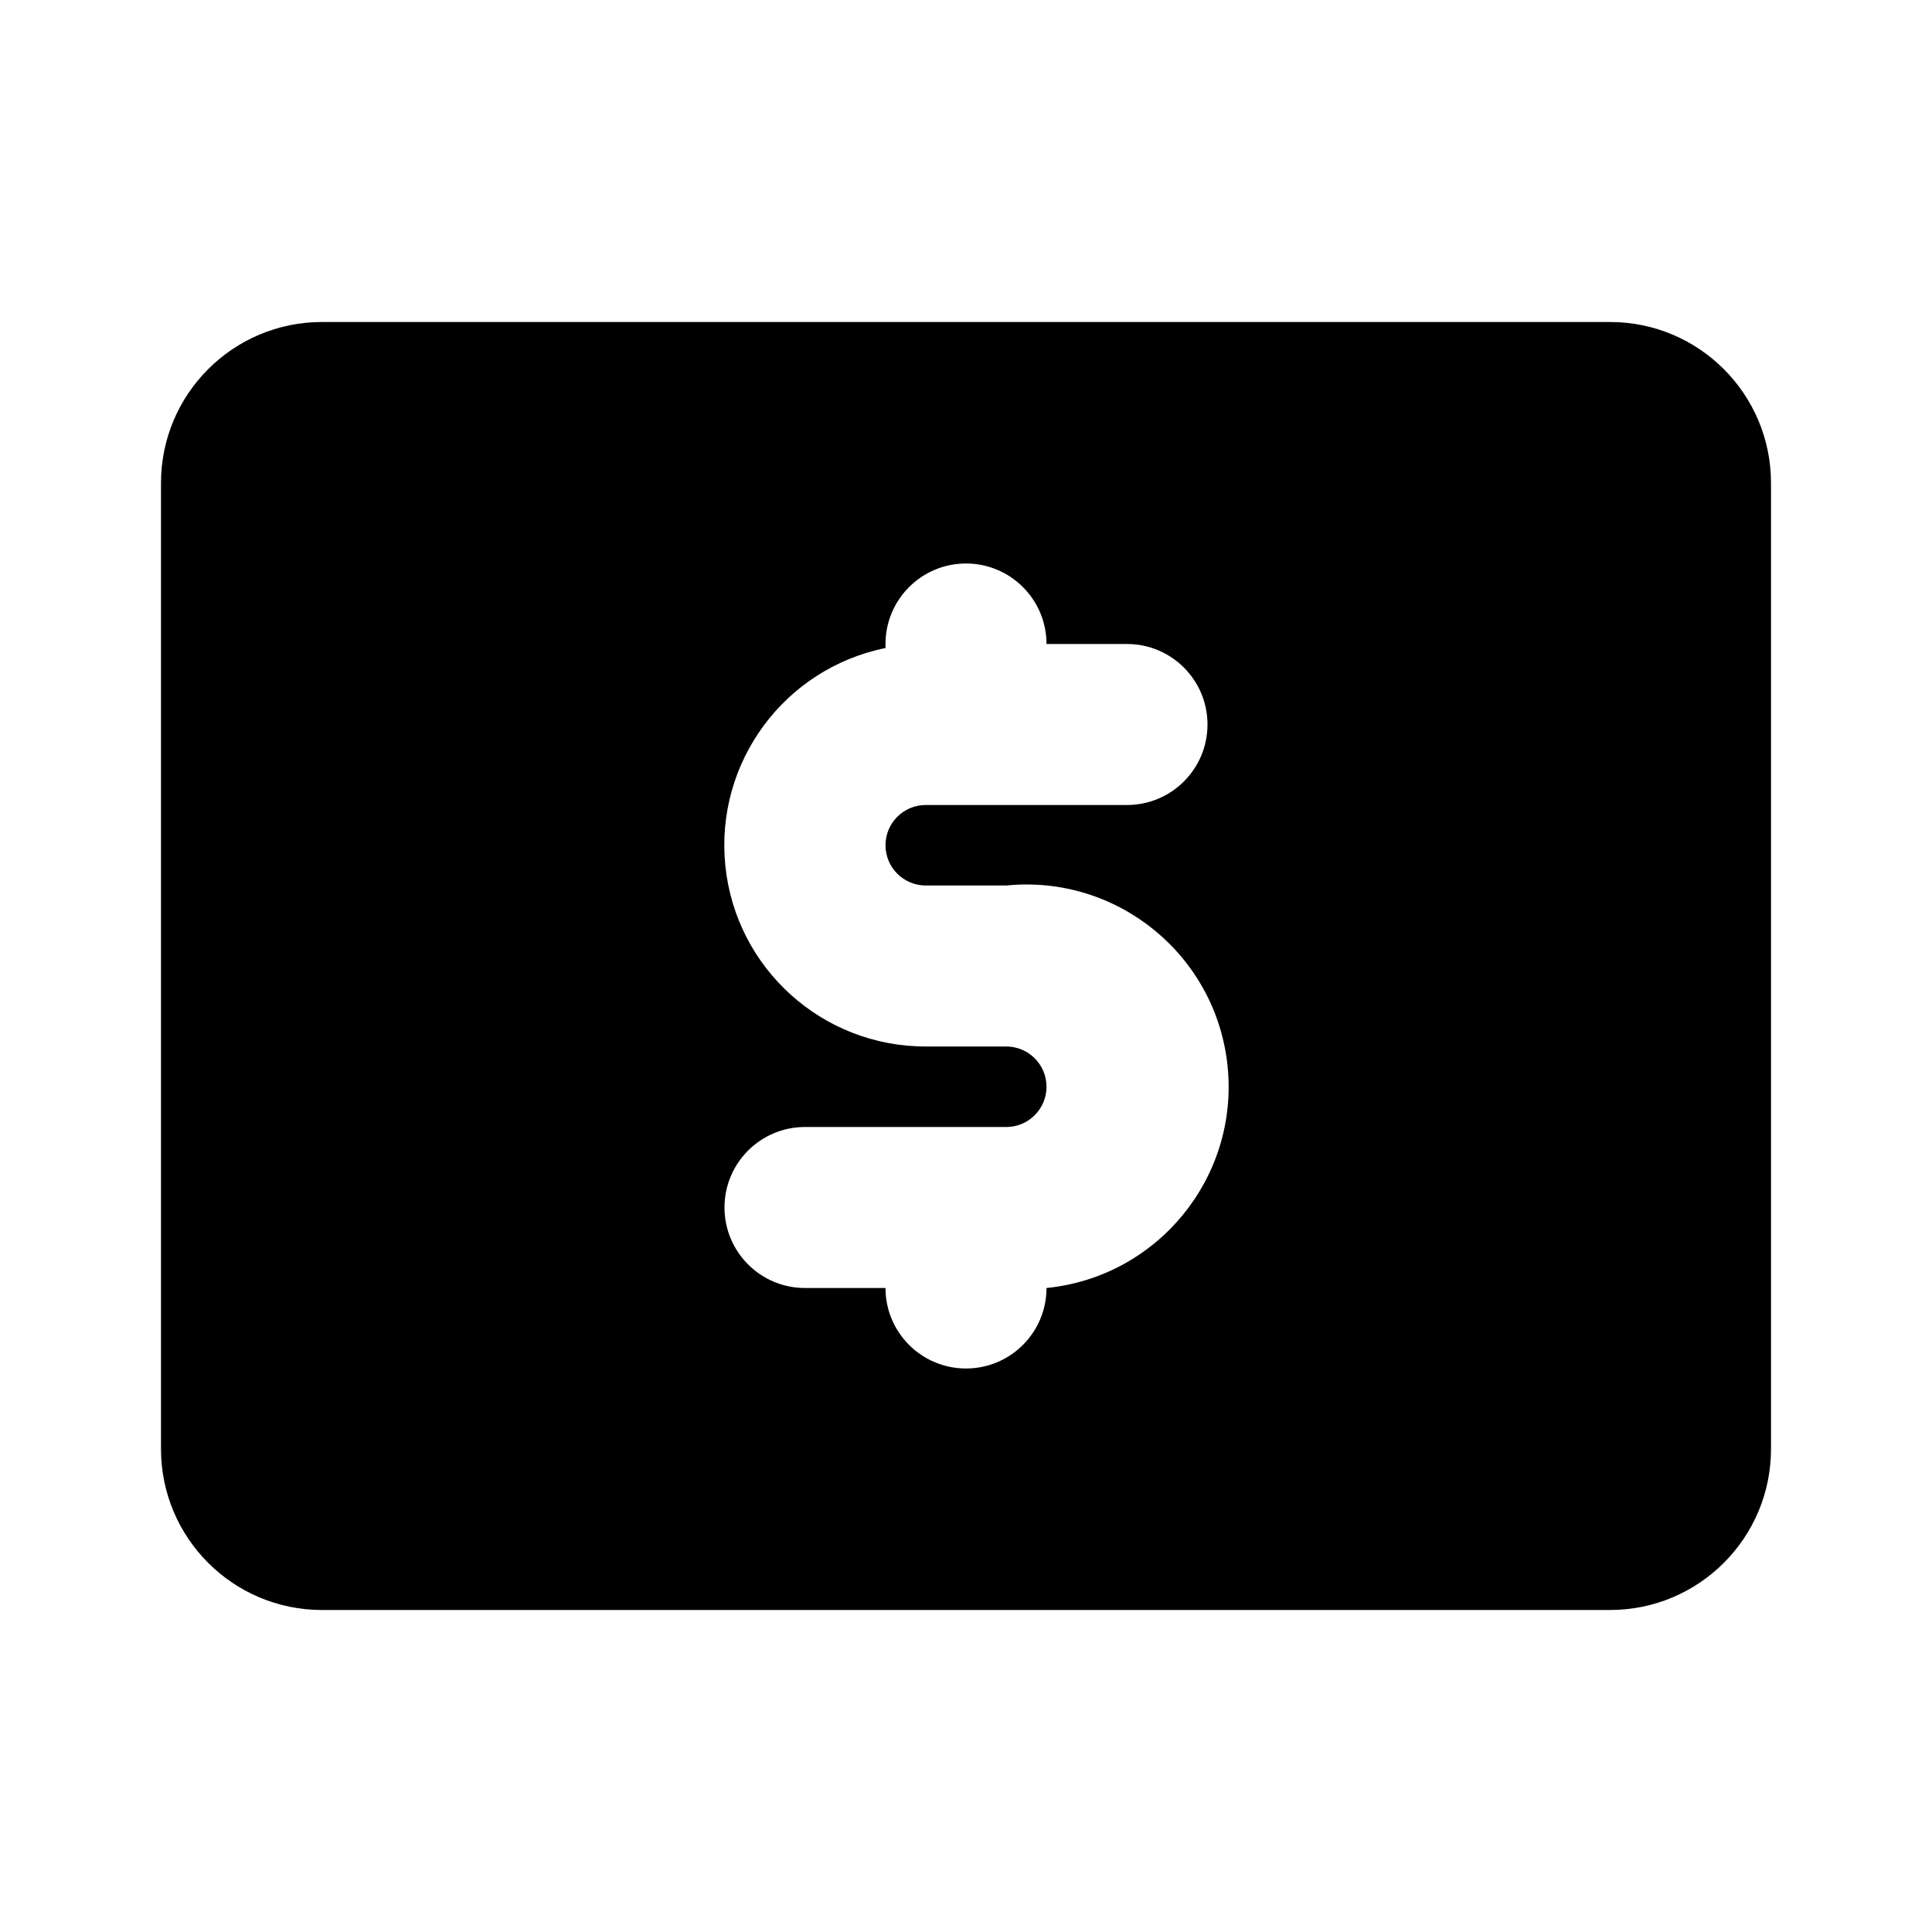
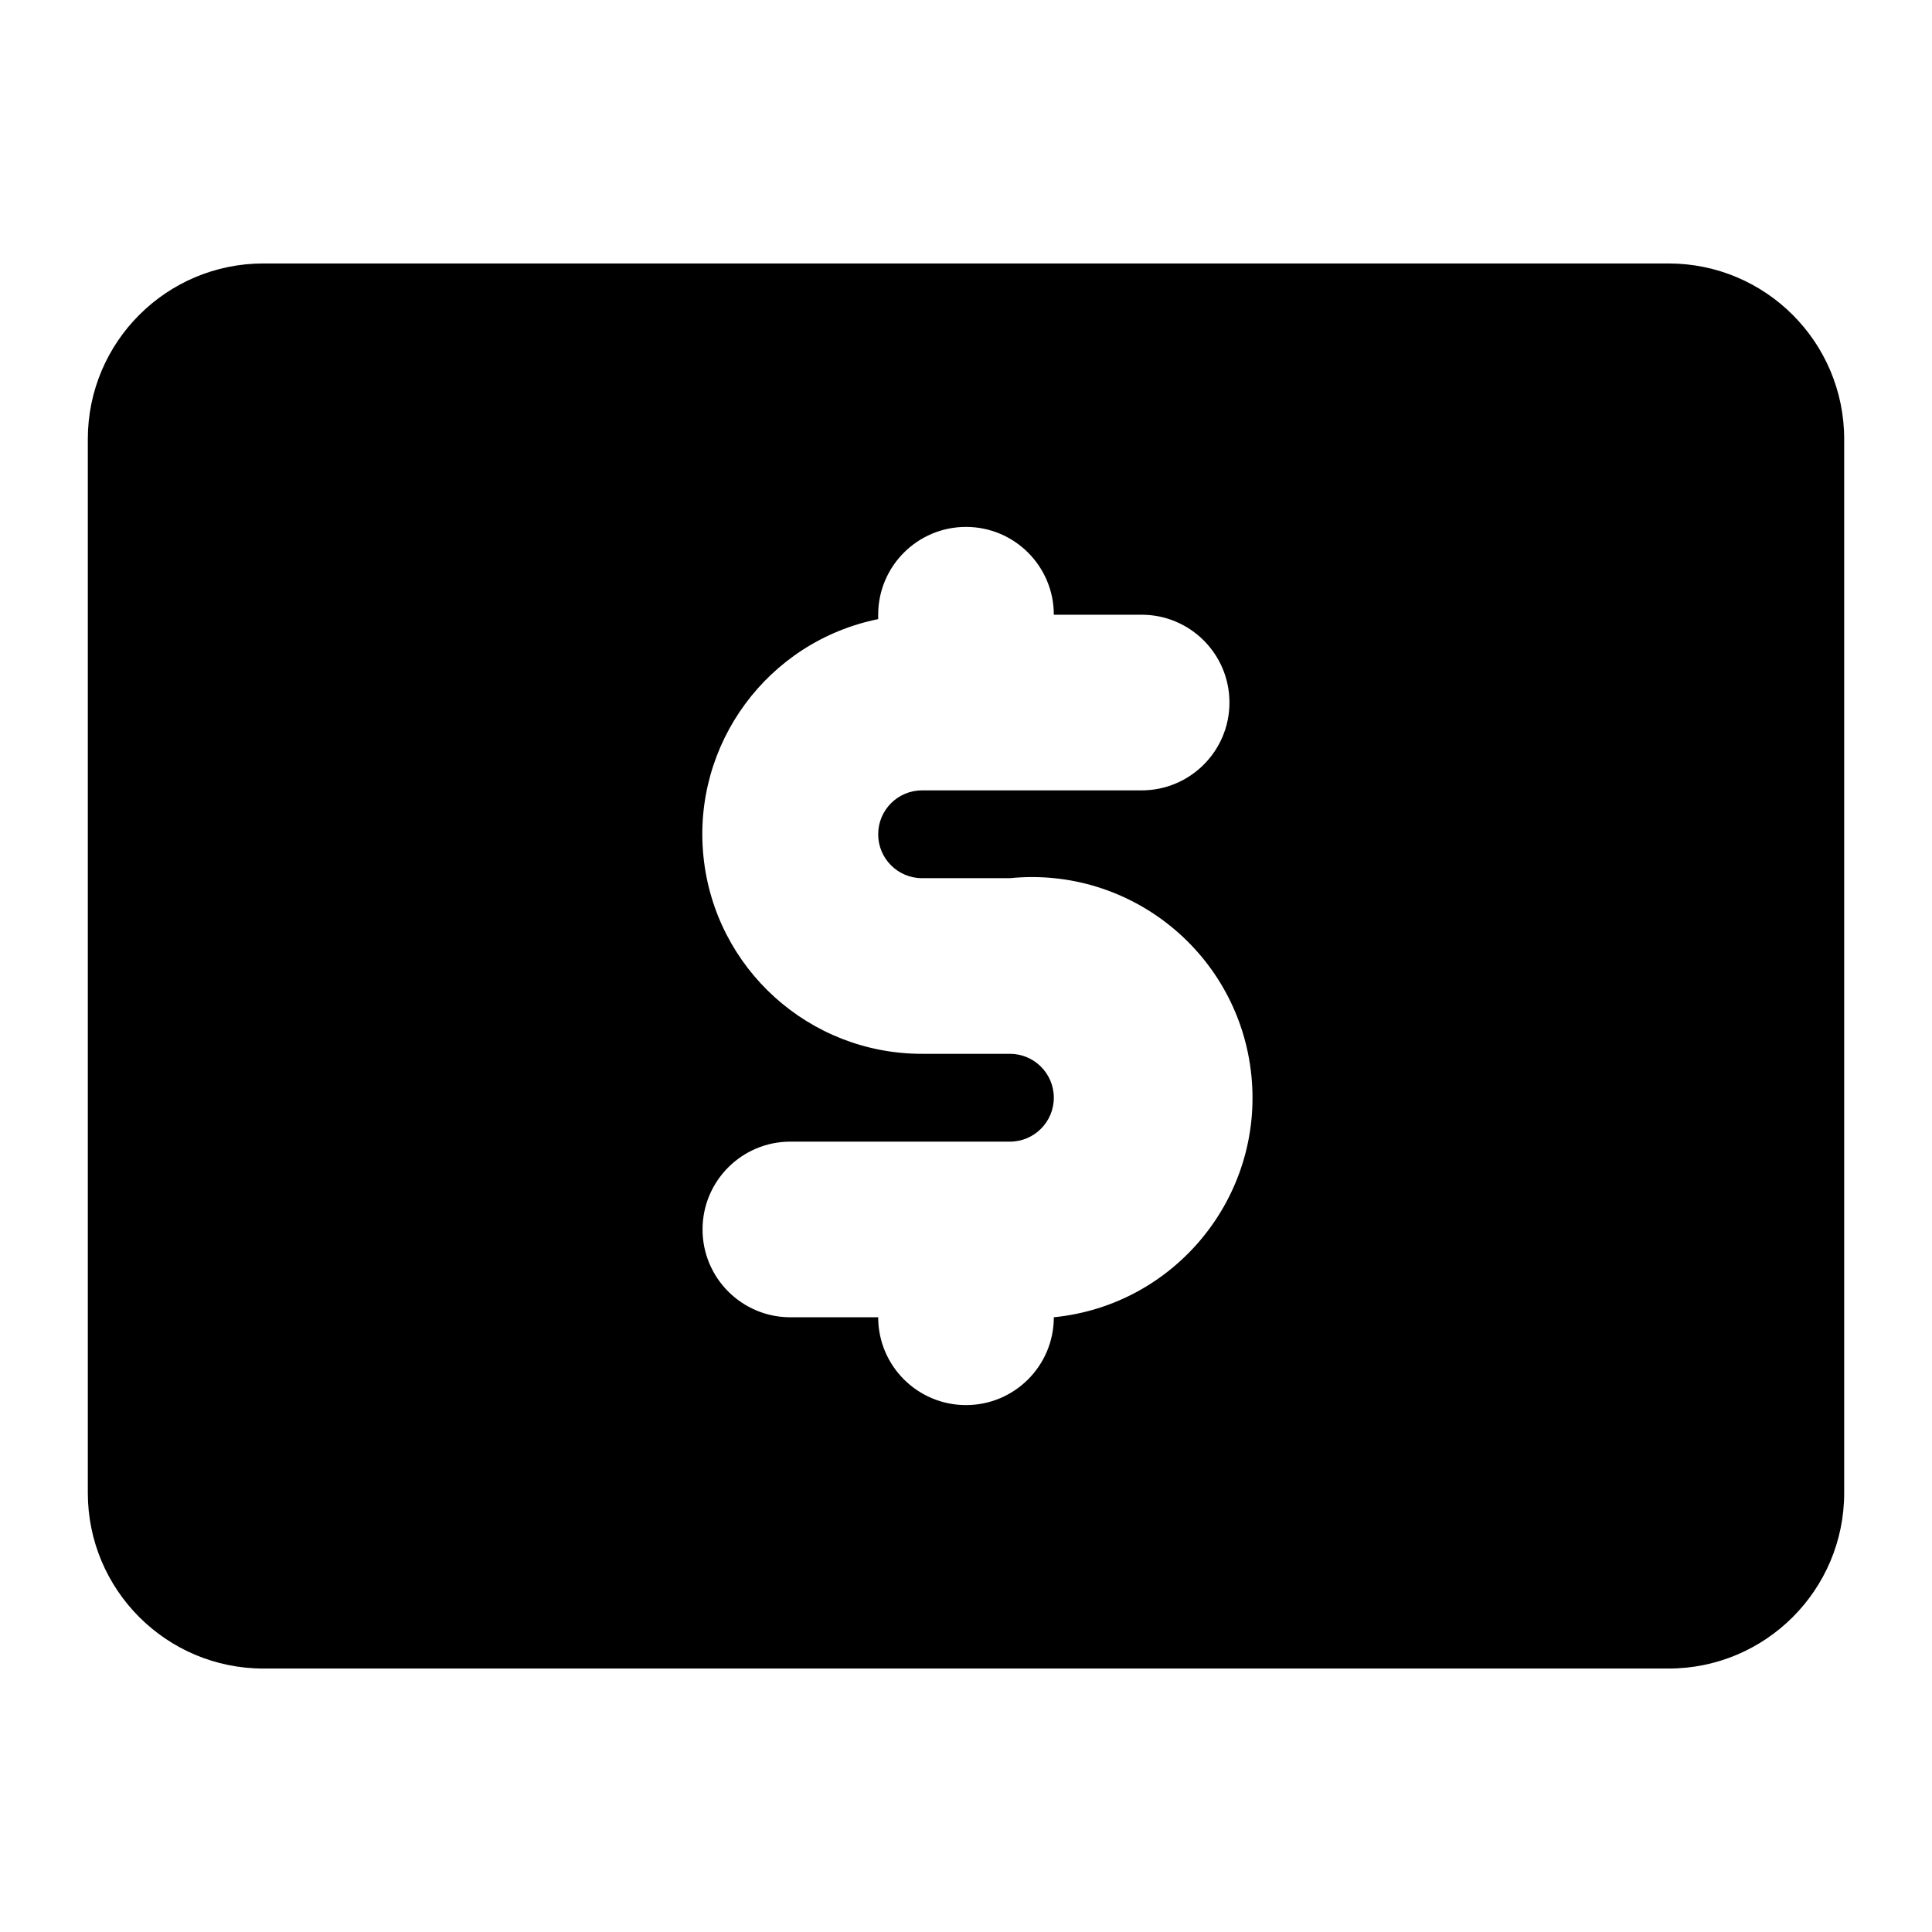
- <svg xmlns="http://www.w3.org/2000/svg" width="800px" height="800px" viewBox="0 0 24 24" id="money" class="icon glyph" fill="#000000">
+ <svg xmlns="http://www.w3.org/2000/svg" width="800px" height="800px" viewBox="1 1 22 22" id="money" class="icon glyph" fill="#000000">
  <g id="SVGRepo_bgCarrier" stroke-width="0" />
  <g id="SVGRepo_tracerCarrier" stroke-linecap="round" stroke-linejoin="round" />
  <g id="SVGRepo_iconCarrier">
    <path d="M20,4H4A2,2,0,0,0,2,6V18a2,2,0,0,0,2,2H20a2,2,0,0,0,2-2V6A2,2,0,0,0,20,4Zm-8.5,7h1A2.5,2.5,0,0,1,13,16V16a1,1,0,0,1-2,0H10a1,1,0,0,1,0-2h2.5a.5.5,0,0,0,0-1h-1A2.5,2.5,0,0,1,11,8.05V8a1,1,0,0,1,2,0h1a1,1,0,0,1,0,2H11.5a.5.5,0,0,0,0,1Z" style="fill:#000000" />
  </g>
</svg>
